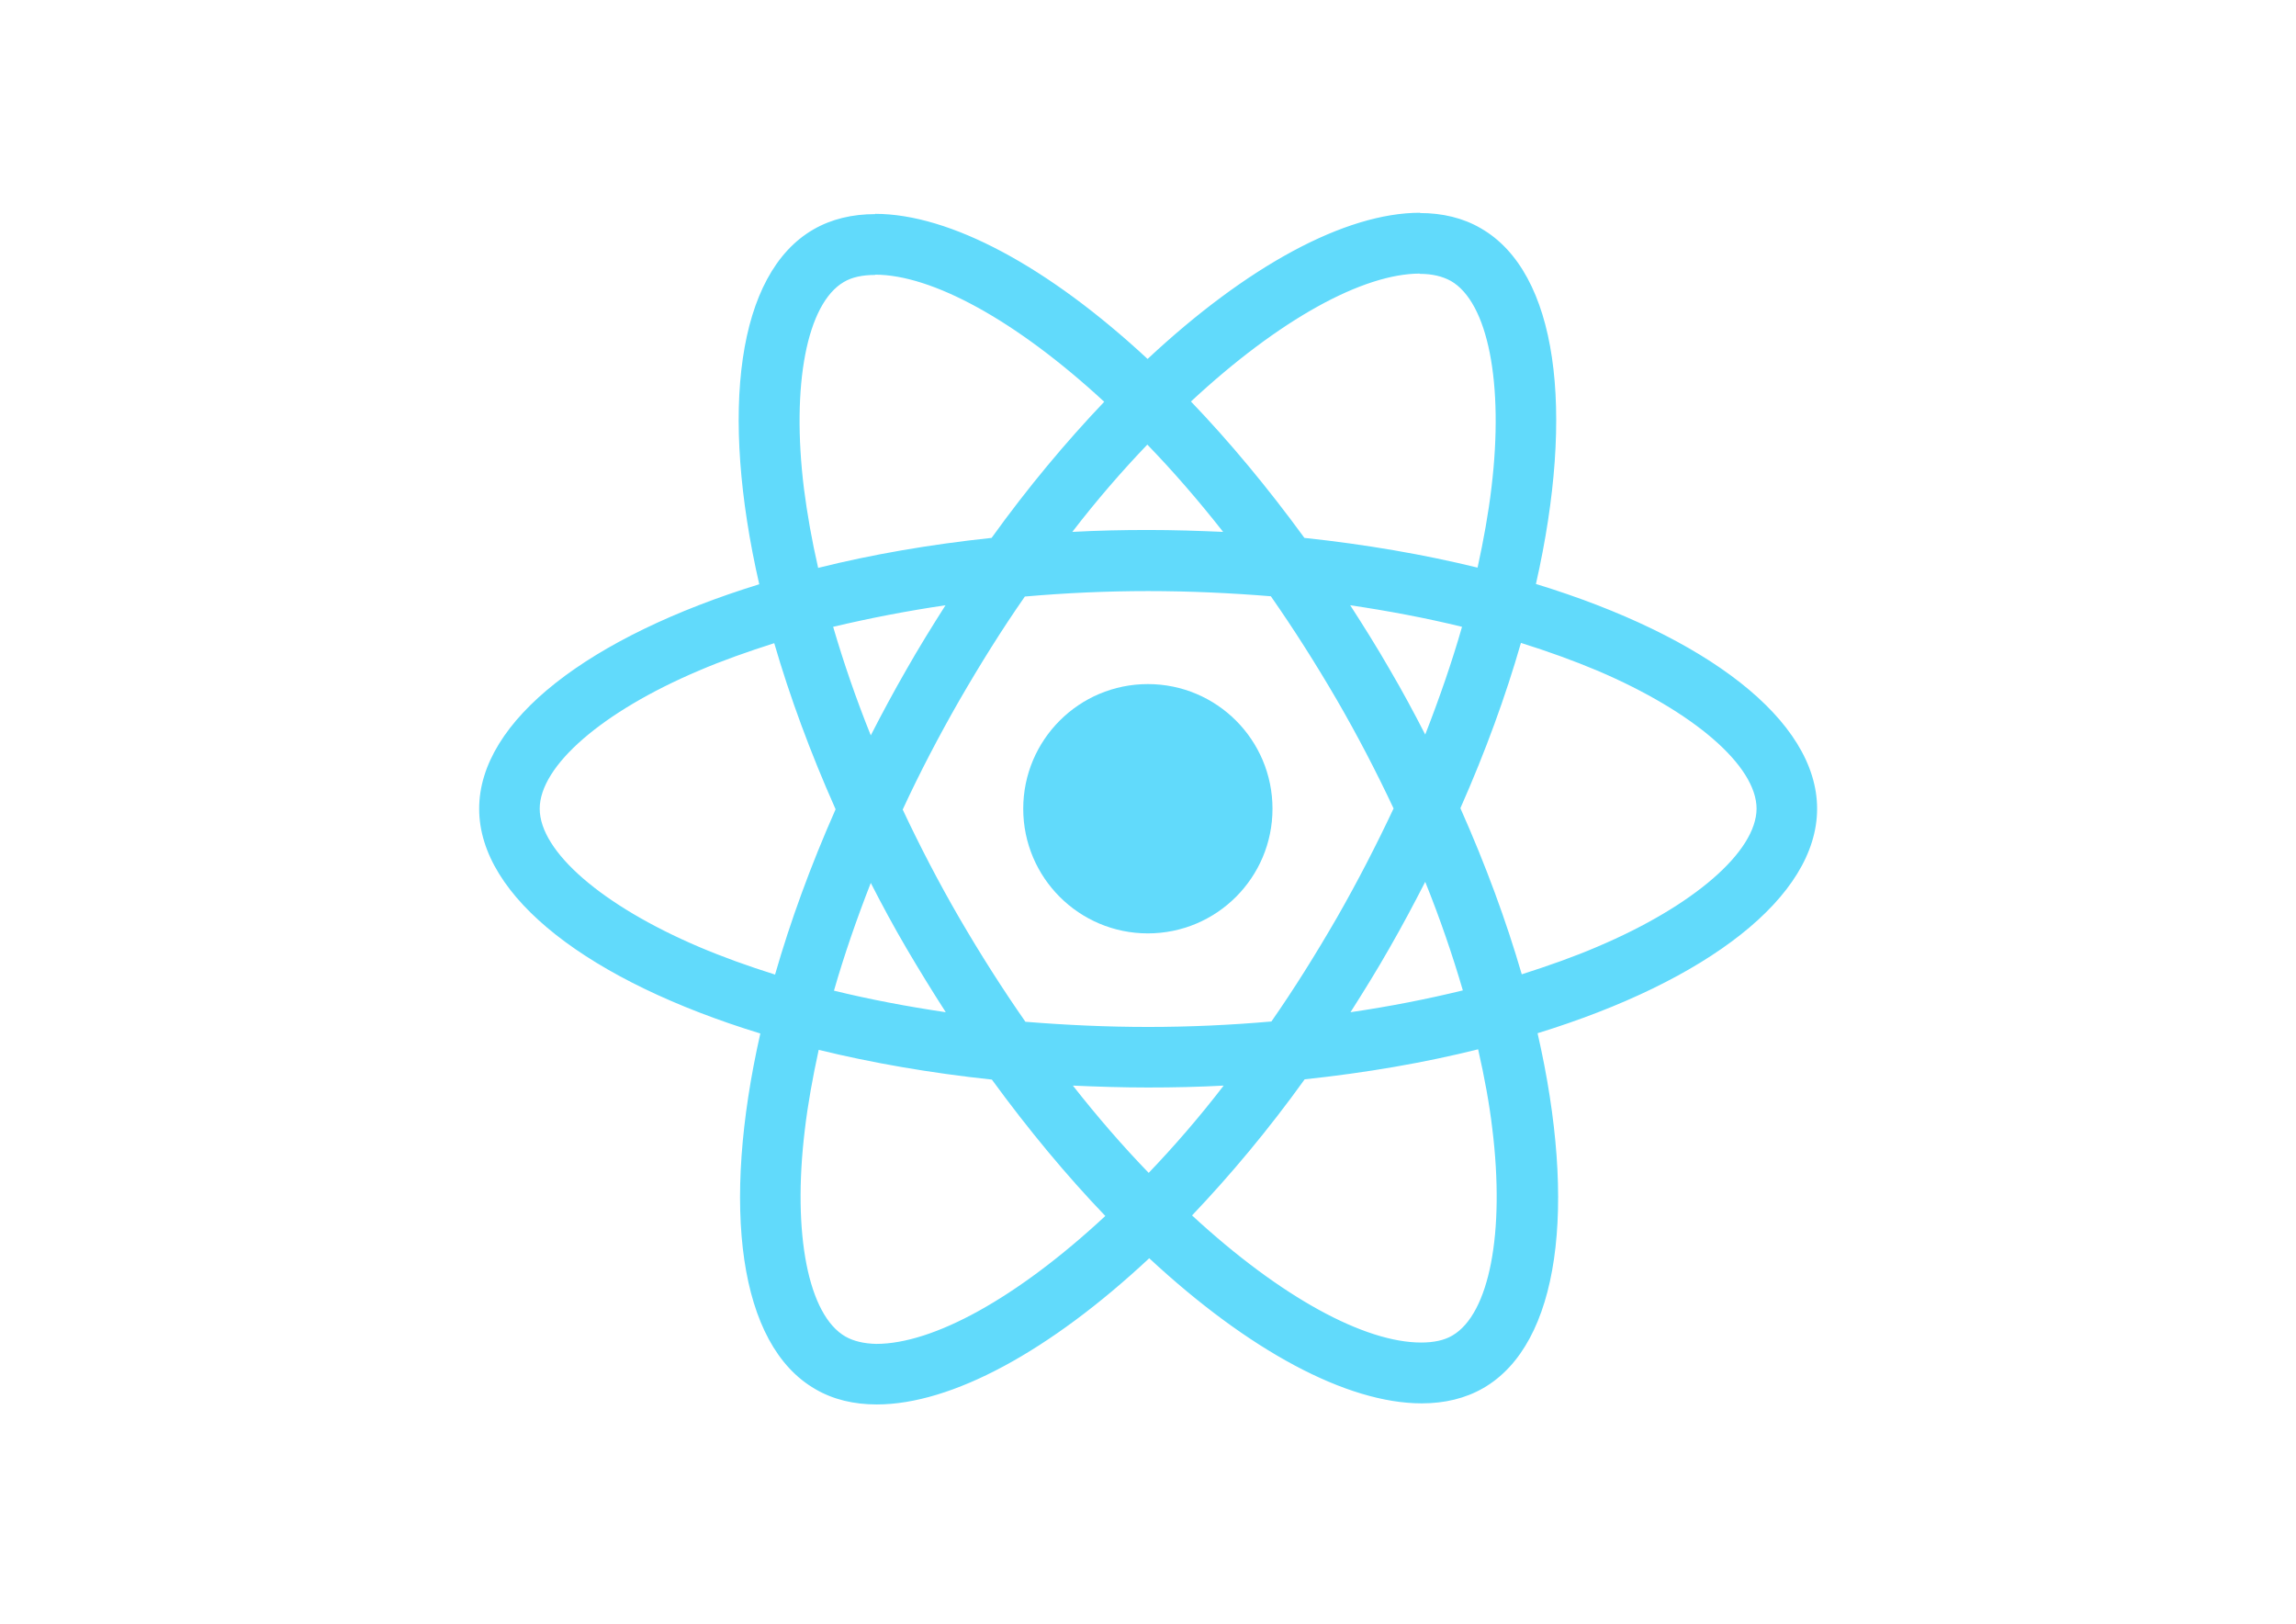
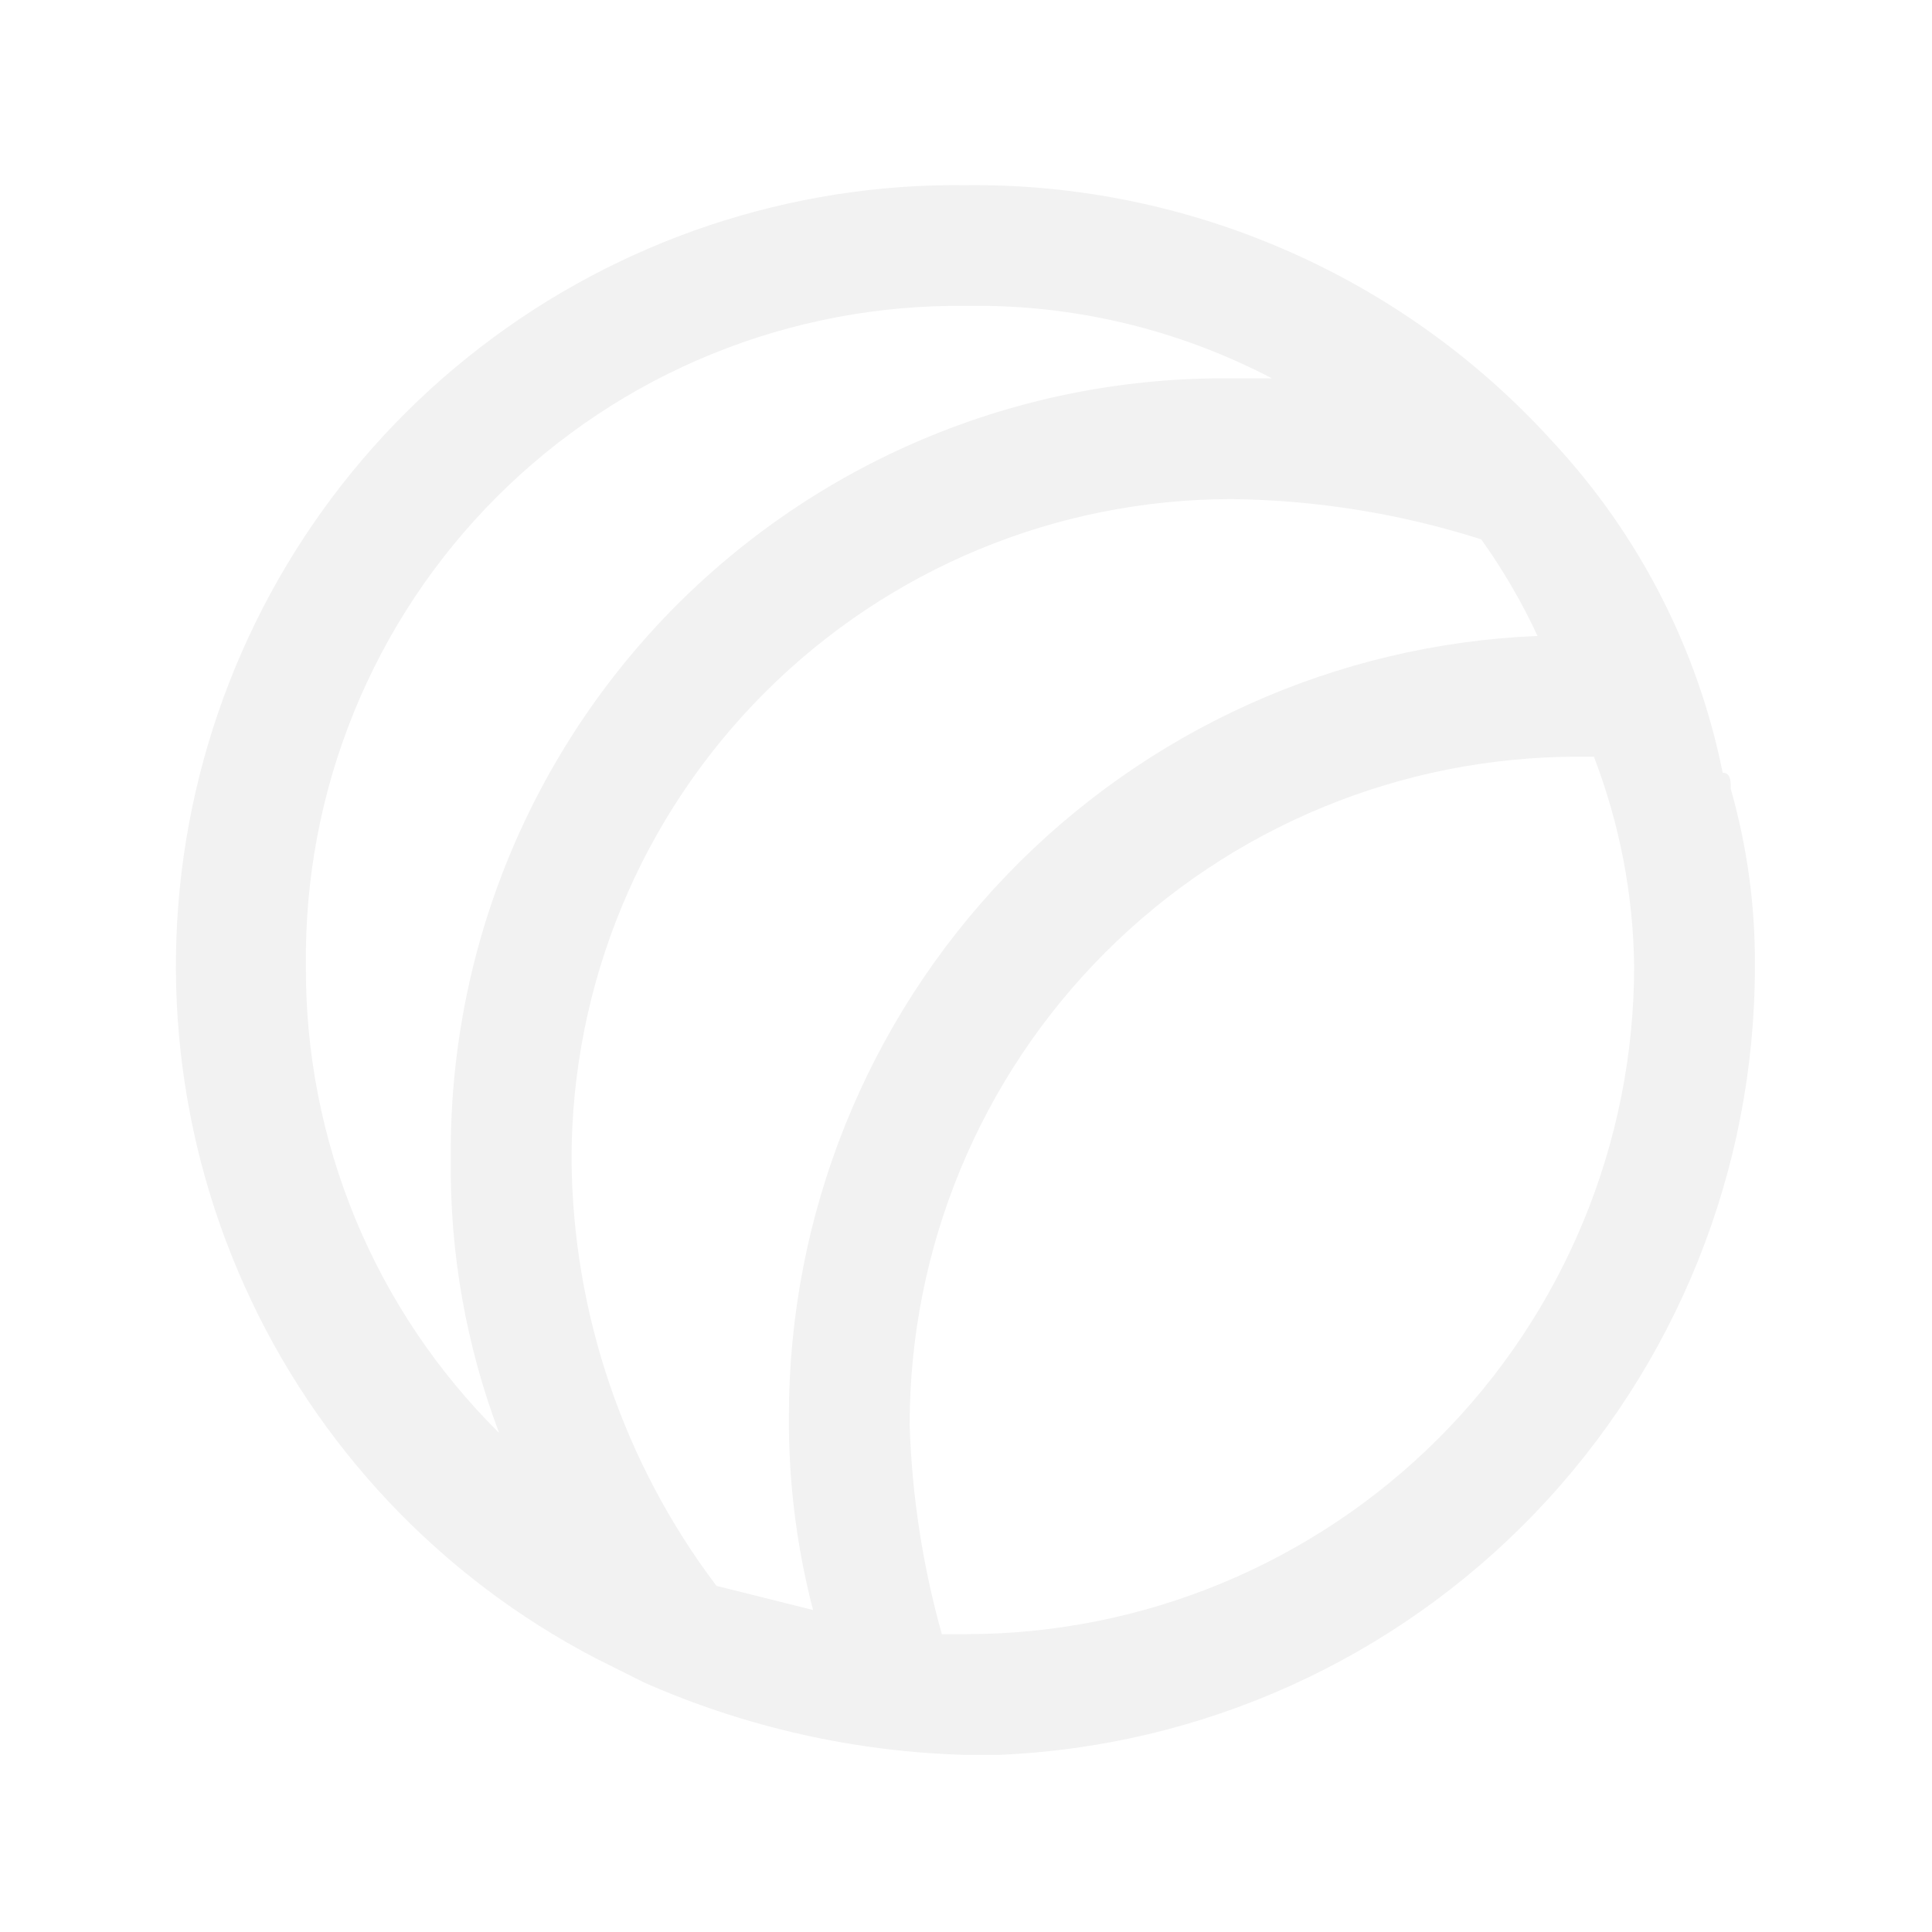
- <svg xmlns="http://www.w3.org/2000/svg" viewBox="0 0 841.9 595.3">
-   <g fill="#61DAFB">
-     <path d="M666.3 296.5c0-32.5-40.7-63.3-103.1-82.4 14.4-63.6 8-114.2-20.2-130.4-6.5-3.8-14.1-5.6-22.4-5.6v22.3c4.6 0 8.3.9 11.4 2.6 13.6 7.8 19.5 37.5 14.9 75.7-1.1 9.4-2.9 19.3-5.1 29.4-19.6-4.8-41-8.5-63.5-10.9-13.5-18.5-27.5-35.3-41.6-50 32.6-30.3 63.2-46.9 84-46.9V78c-27.5 0-63.5 19.6-99.9 53.6-36.4-33.8-72.4-53.2-99.9-53.2v22.3c20.7 0 51.4 16.5 84 46.6-14 14.7-28 31.4-41.3 49.9-22.6 2.4-44 6.1-63.6 11-2.3-10-4-19.7-5.2-29-4.7-38.2 1.1-67.9 14.6-75.8 3-1.8 6.9-2.6 11.5-2.6V78.5c-8.4 0-16 1.8-22.6 5.6-28.1 16.2-34.4 66.7-19.9 130.1-62.2 19.2-102.7 49.9-102.7 82.3 0 32.5 40.7 63.3 103.1 82.4-14.4 63.6-8 114.2 20.2 130.4 6.5 3.8 14.1 5.6 22.5 5.6 27.5 0 63.5-19.6 99.9-53.6 36.4 33.8 72.4 53.2 99.9 53.2 8.4 0 16-1.8 22.6-5.6 28.1-16.2 34.4-66.7 19.9-130.1 62-19.1 102.5-49.9 102.5-82.3zm-130.2-66.7c-3.7 12.9-8.3 26.2-13.5 39.5-4.1-8-8.4-16-13.1-24-4.6-8-9.5-15.8-14.4-23.4 14.2 2.1 27.9 4.7 41 7.9zm-45.8 106.5c-7.8 13.5-15.8 26.3-24.1 38.2-14.9 1.3-30 2-45.2 2-15.1 0-30.2-.7-45-1.9-8.3-11.9-16.4-24.6-24.2-38-7.6-13.1-14.5-26.4-20.8-39.8 6.2-13.4 13.2-26.8 20.7-39.9 7.8-13.5 15.8-26.3 24.1-38.2 14.9-1.3 30-2 45.2-2 15.1 0 30.2.7 45 1.9 8.3 11.9 16.4 24.6 24.2 38 7.6 13.1 14.5 26.4 20.8 39.8-6.3 13.4-13.2 26.8-20.7 39.9zm32.3-13c5.4 13.4 10 26.8 13.8 39.8-13.1 3.2-26.9 5.9-41.2 8 4.9-7.7 9.8-15.6 14.4-23.7 4.6-8 8.9-16.1 13-24.1zM421.2 430c-9.3-9.6-18.6-20.3-27.8-32 9 .4 18.2.7 27.5.7 9.4 0 18.7-.2 27.8-.7-9 11.7-18.3 22.4-27.5 32zm-74.4-58.9c-14.2-2.1-27.9-4.7-41-7.9 3.7-12.9 8.3-26.2 13.5-39.5 4.1 8 8.4 16 13.1 24 4.7 8 9.5 15.8 14.4 23.4zM420.7 163c9.3 9.6 18.6 20.3 27.8 32-9-.4-18.2-.7-27.5-.7-9.4 0-18.7.2-27.8.7 9-11.7 18.3-22.4 27.5-32zm-74 58.9c-4.9 7.7-9.8 15.6-14.4 23.7-4.6 8-8.9 16-13 24-5.4-13.4-10-26.8-13.8-39.8 13.1-3.1 26.9-5.8 41.2-7.9zm-90.5 125.2c-35.4-15.1-58.3-34.9-58.3-50.6 0-15.7 22.9-35.6 58.3-50.6 8.6-3.7 18-7 27.7-10.1 5.7 19.6 13.2 40 22.5 60.9-9.2 20.8-16.6 41.1-22.2 60.6-9.9-3.1-19.3-6.5-28-10.2zM310 490c-13.6-7.8-19.5-37.5-14.9-75.7 1.1-9.4 2.9-19.3 5.1-29.4 19.6 4.8 41 8.5 63.5 10.9 13.5 18.5 27.5 35.3 41.6 50-32.6 30.3-63.2 46.9-84 46.9-4.5-.1-8.3-1-11.3-2.7zm237.2-76.2c4.7 38.2-1.1 67.9-14.6 75.8-3 1.8-6.9 2.6-11.5 2.6-20.7 0-51.4-16.5-84-46.6 14-14.7 28-31.4 41.3-49.9 22.6-2.4 44-6.1 63.6-11 2.3 10.1 4.1 19.8 5.2 29.1zm38.5-66.7c-8.6 3.7-18 7-27.7 10.1-5.7-19.6-13.2-40-22.5-60.9 9.2-20.8 16.6-41.1 22.2-60.6 9.9 3.1 19.3 6.5 28.1 10.2 35.4 15.1 58.3 34.9 58.3 50.6-.1 15.7-23 35.6-58.4 50.6zM320.8 78.4z" />
-     <circle cx="420.9" cy="296.5" r="45.7" />
-     <path d="M520.5 78.1z" />
-   </g>
+ <svg xmlns="http://www.w3.org/2000/svg" width="24" height="24" viewBox="0 0 24 24" fill="none">
+   <path fill-rule="evenodd" clip-rule="evenodd" d="M21.5 9.8C21.5 9.7 21.5 9.6 21.4 9.6C21.091 8.066 20.364 6.647 19.3 5.5C18.379 4.48 17.252 3.667 15.994 3.116C14.735 2.564 13.374 2.286 12 2.3C9.819 2.274 7.694 2.984 5.966 4.315C4.238 5.646 3.01 7.52 2.478 9.635C1.946 11.75 2.143 13.982 3.036 15.972C3.929 17.961 5.466 19.592 7.4 20.6L8 20.9C9.262 21.457 10.621 21.763 12 21.8H12.4C14.929 21.697 17.32 20.619 19.072 18.792C20.825 16.965 21.802 14.531 21.8 12C21.805 11.256 21.704 10.515 21.5 9.8ZM3.8 12C3.787 10.919 3.989 9.847 4.397 8.846C4.804 7.845 5.408 6.936 6.172 6.172C6.936 5.408 7.845 4.804 8.846 4.397C9.847 3.99 10.919 3.787 12 3.8C13.322 3.777 14.629 4.087 15.8 4.7H15.3C14.022 4.687 12.755 4.928 11.572 5.411C10.389 5.894 9.315 6.608 8.411 7.511C7.508 8.415 6.794 9.489 6.311 10.672C5.828 11.855 5.587 13.123 5.6 14.4C5.586 15.561 5.79 16.714 6.2 17.8C5.434 17.041 4.827 16.138 4.415 15.142C4.003 14.146 3.794 13.078 3.8 12ZM8.9 19.7C7.746 18.173 7.114 16.314 7.1 14.4C7.1 12.225 7.964 10.139 9.502 8.602C11.04 7.064 13.125 6.2 15.3 6.2C16.352 6.212 17.397 6.38 18.4 6.7C18.67 7.077 18.904 7.479 19.1 7.9C16.597 8.003 14.232 9.071 12.498 10.879C10.765 12.687 9.798 15.095 9.8 17.6C9.795 18.41 9.896 19.216 10.1 20L8.9 19.7ZM12 20.3H11.7C11.462 19.453 11.328 18.58 11.3 17.7C11.3 15.499 12.174 13.388 13.731 11.831C15.287 10.274 17.399 9.4 19.6 9.4H19.8C20.119 10.23 20.289 11.111 20.3 12C20.3 14.201 19.425 16.312 17.869 17.869C16.312 19.425 14.201 20.3 12 20.3Z" fill="#F2F2F2" />
</svg>
